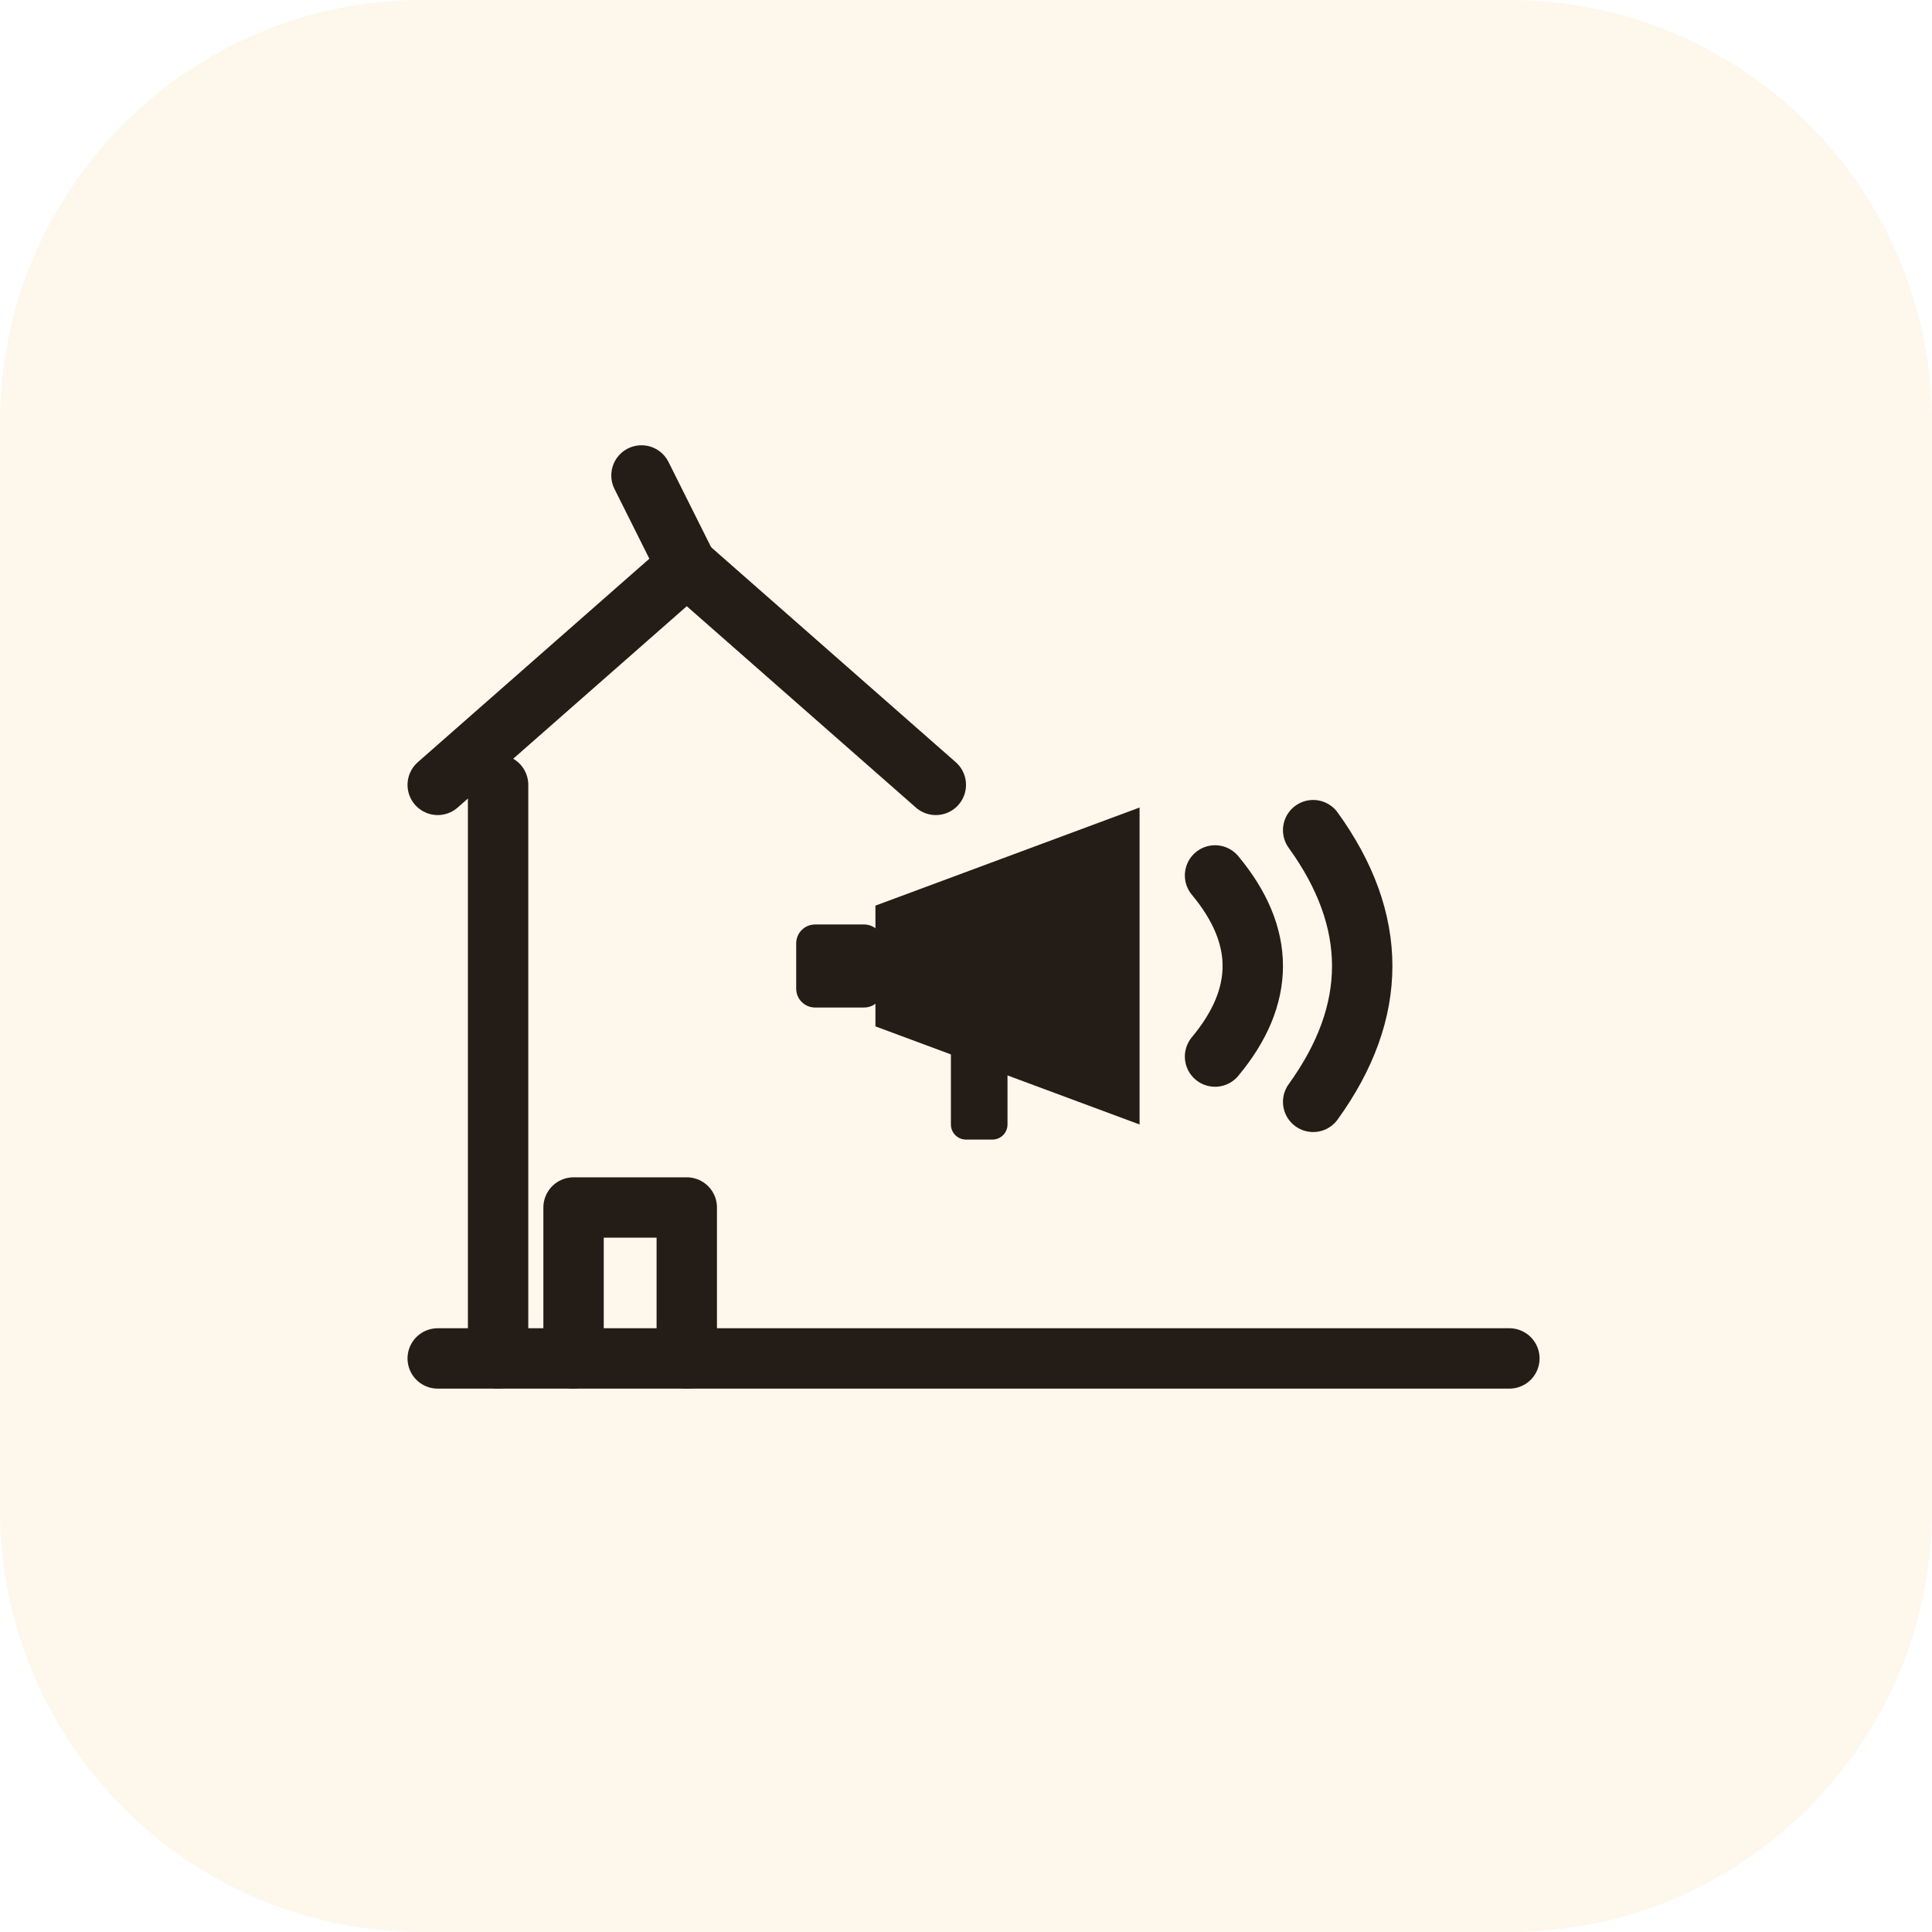
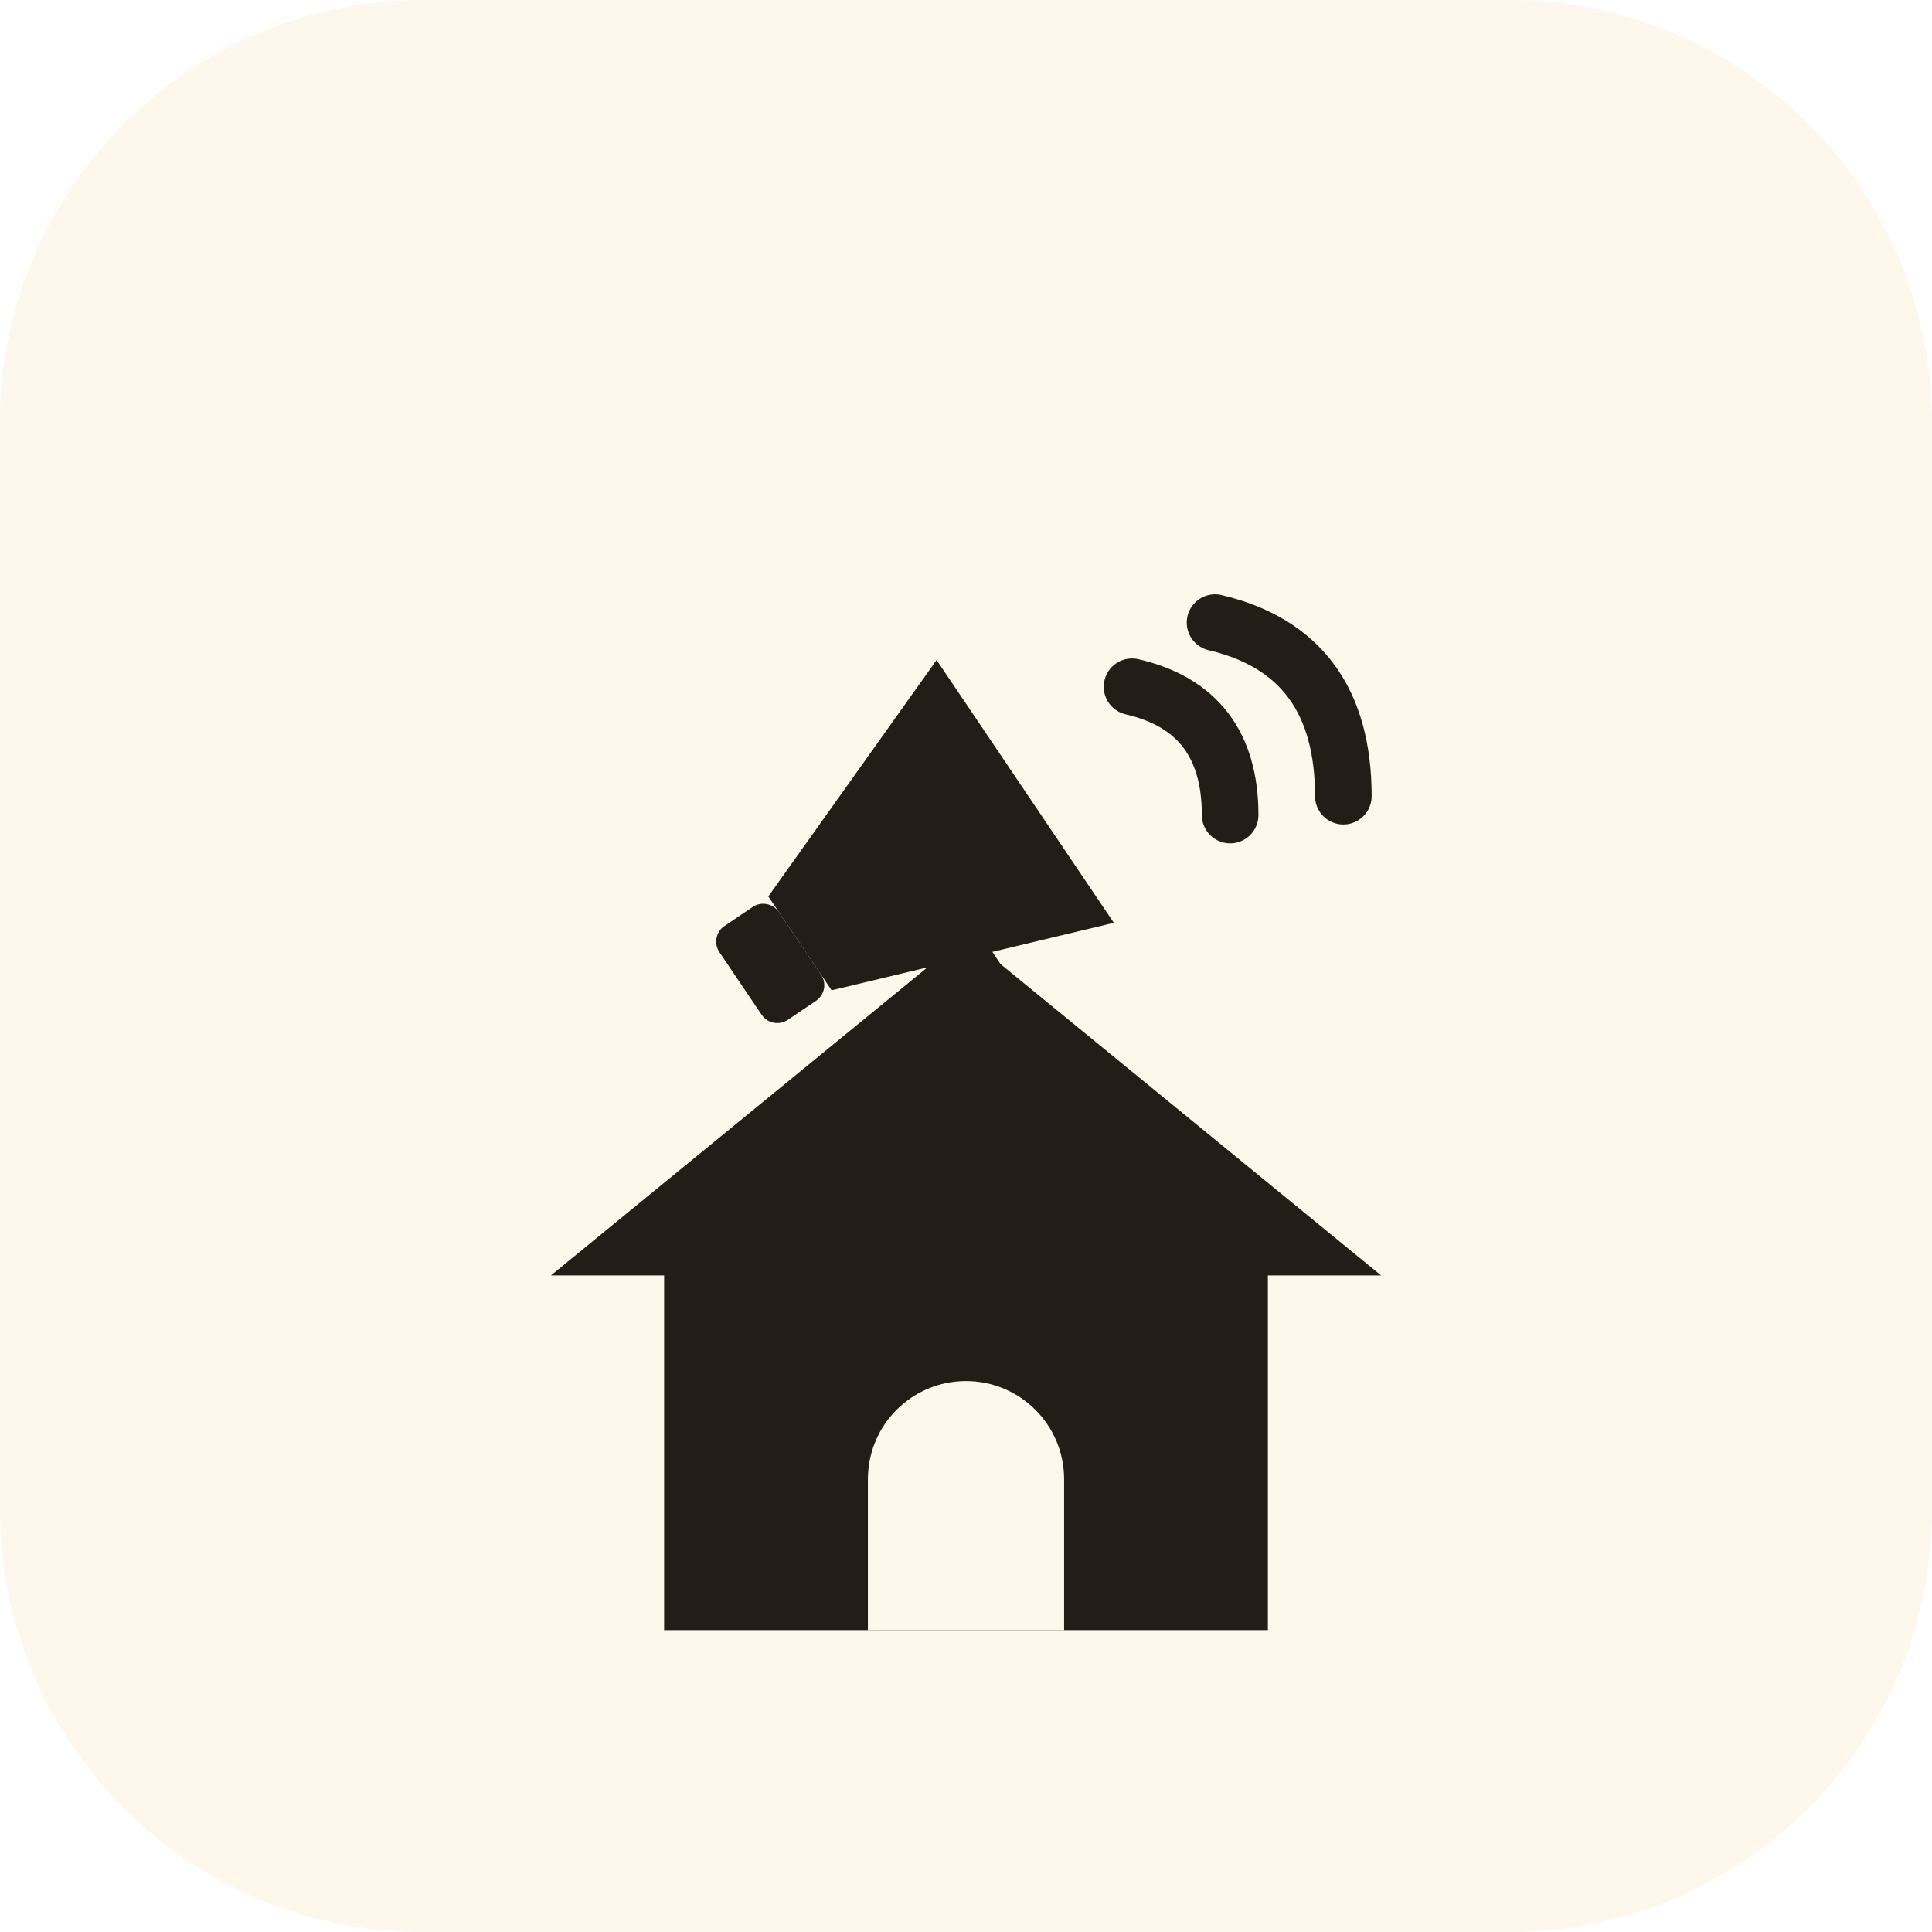
<svg xmlns="http://www.w3.org/2000/svg" viewBox="0 0 512 512" width="512" height="512">
  <rect width="512" height="512" rx="112" fill="#fdf7ec" />
-   <g fill="none" stroke="#241c16" stroke-width="16" stroke-linecap="round" stroke-linejoin="round">
-     <path d="M182 150 L170 126" />
-     <path d="M116 208 L182 150 L248 208" />
-     <path d="M132 208 L132 360" />
-     <path d="M152 360 L152 320 L182 320 L182 360" />
-     <path d="M116 360 L400 360" />
-     <path d="M322 232 Q342 256 322 280" />
-     <path d="M348 220 Q374 256 348 292" />
+   <g fill="#241c16">
+     <path d="M256 248 L146 338 L366 338 Z" />
+     <path d="M176 330 H336 V432 H176 Z" />
  </g>
-   <g fill="#241c16">
-     <path d="M232 240 L302 214 L302 298 L232 272 Z" />
-     <rect x="211" y="245" width="23" height="22" rx="5" />
-     <rect x="252" y="274" width="15" height="28" rx="4" />
+   <path d="M230 432 V392 a26 26 0 0 1 52 0 V432 Z" fill="#fdf7ec" />
+   <g fill="#241c16" transform="translate(212 250) rotate(-34)">
+     <path d="M0 -15 L72 -42 L72 42 L0 15 Z" />
+     <rect x="-19" y="-15" width="19" height="30" rx="5" />
+     <rect x="24" y="15" width="17" height="33" rx="5" />
+   </g>
+   <g fill="none" stroke="#241c16" stroke-width="15" stroke-linecap="round">
+     <path d="M300 182 q26 6 26 34" />
+     <path d="M322 165 q34 8 34 46" />
  </g>
</svg>
